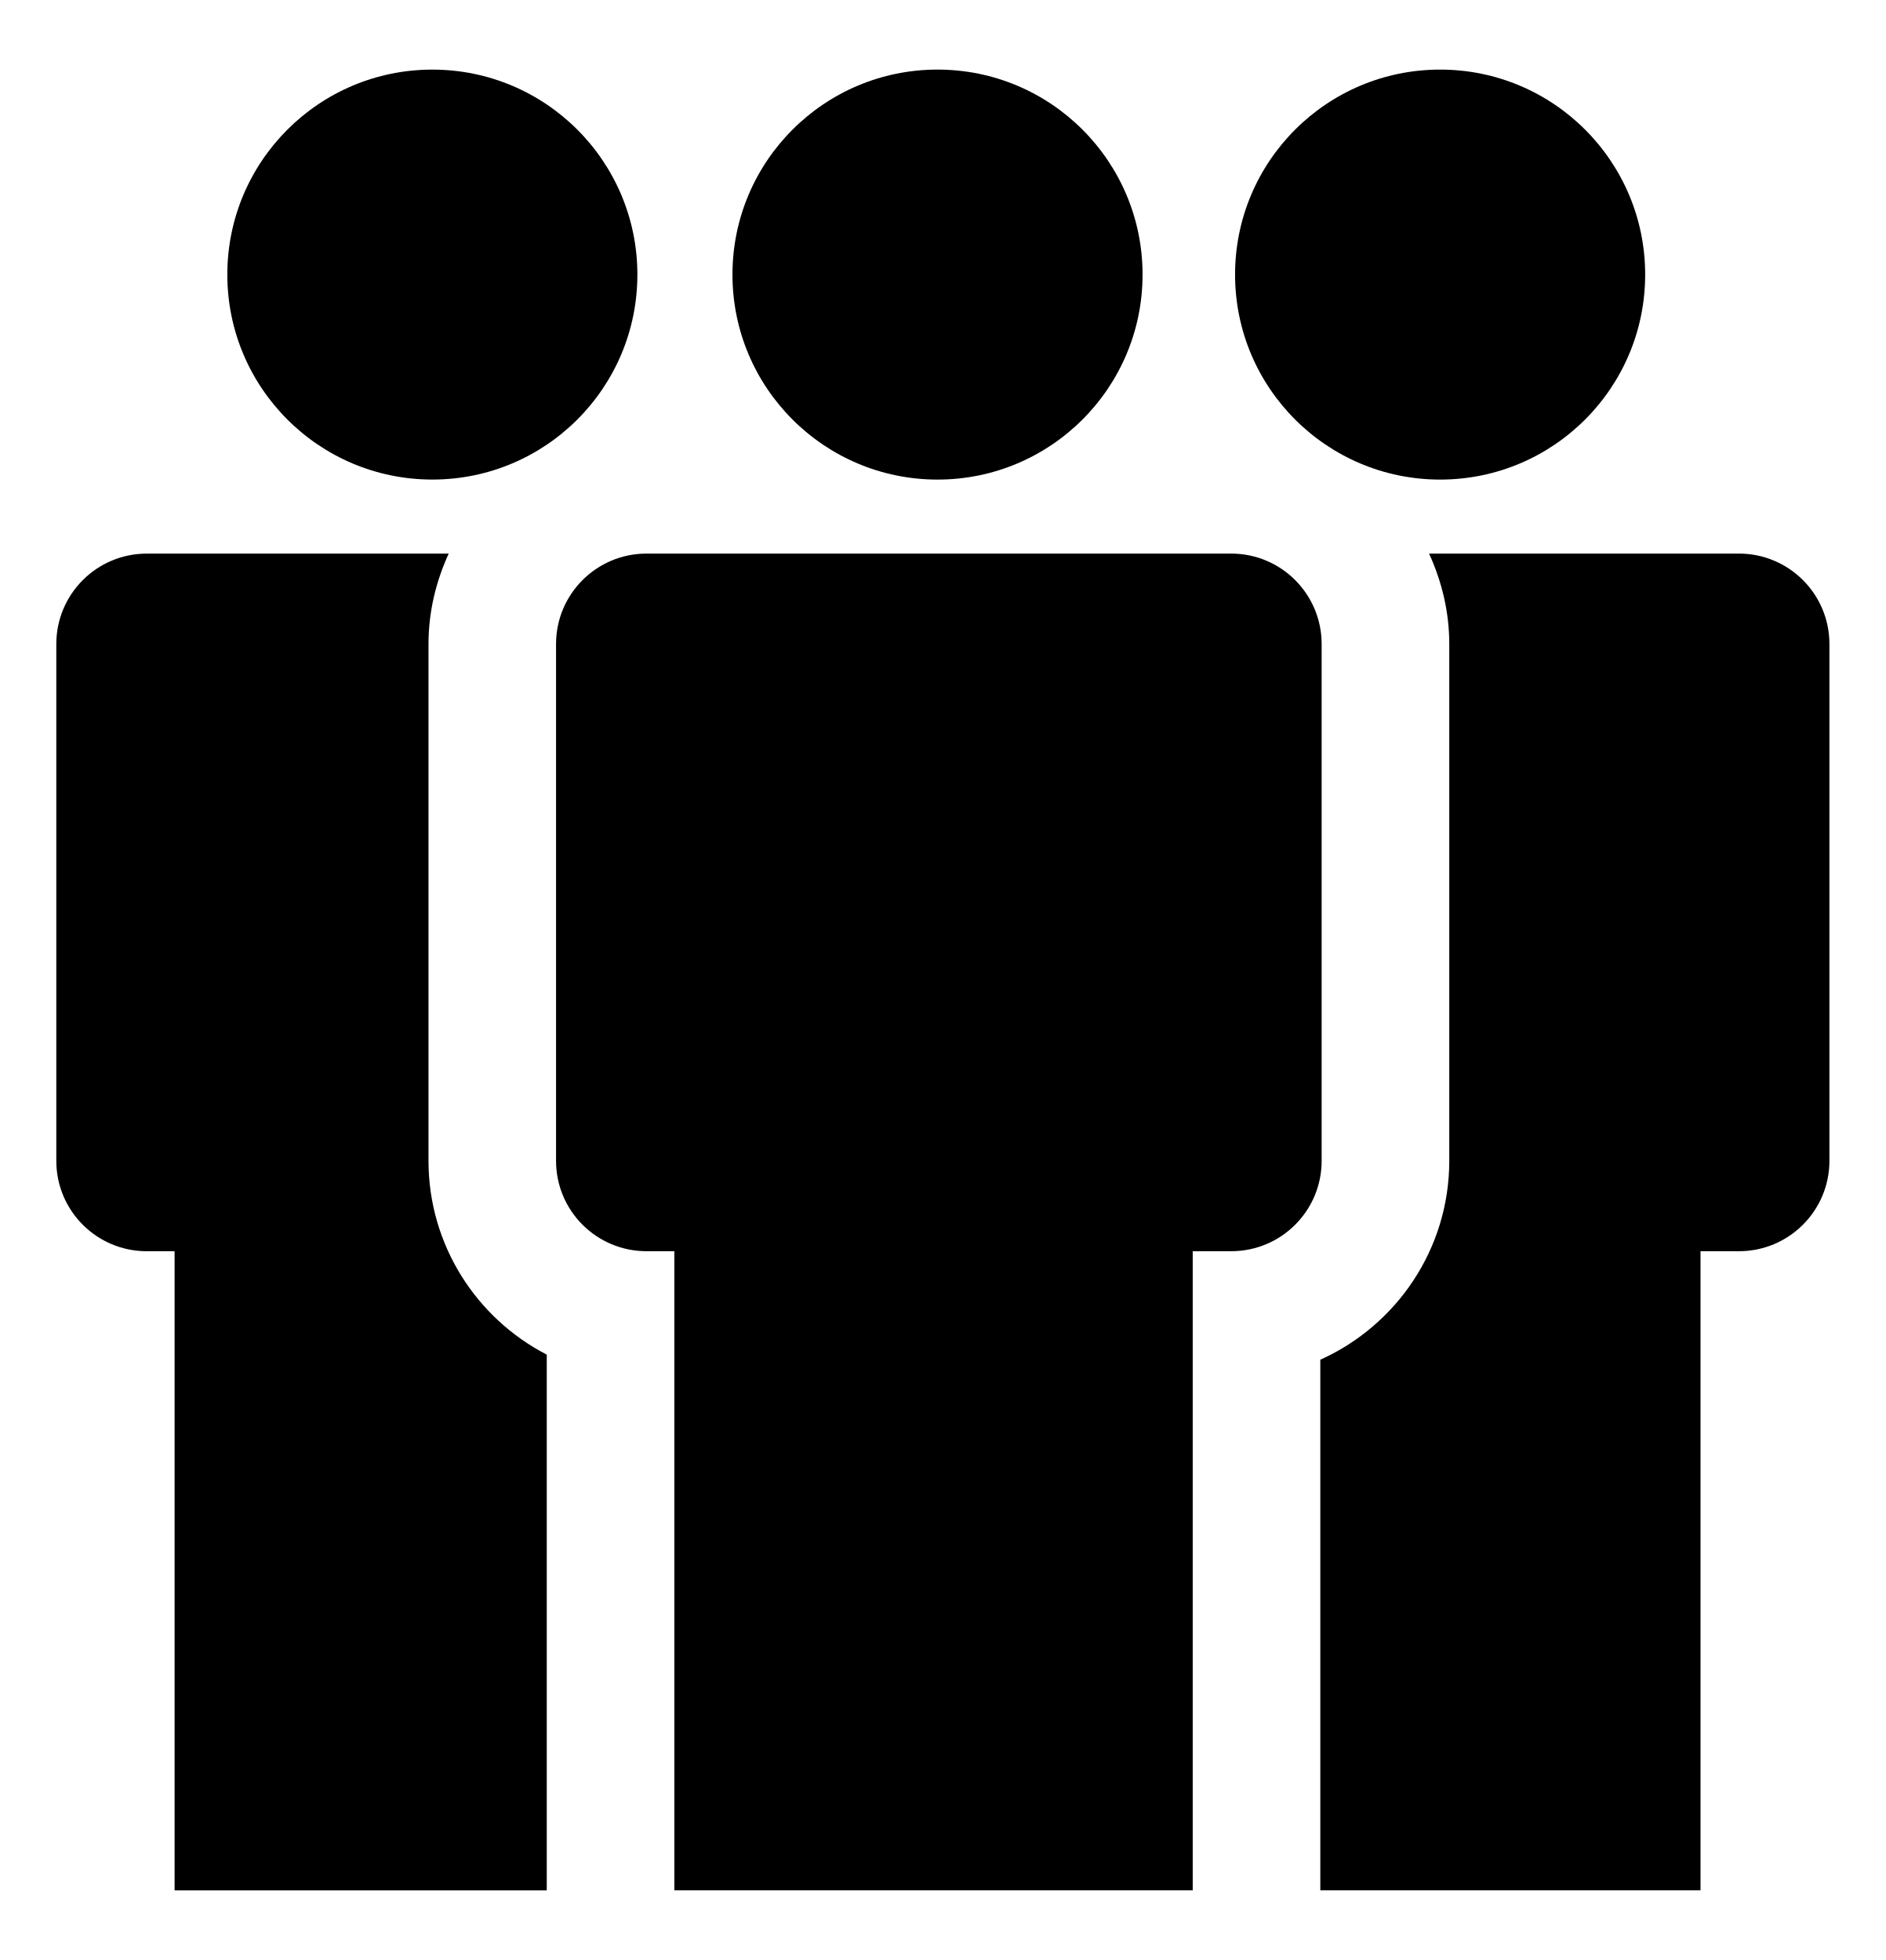
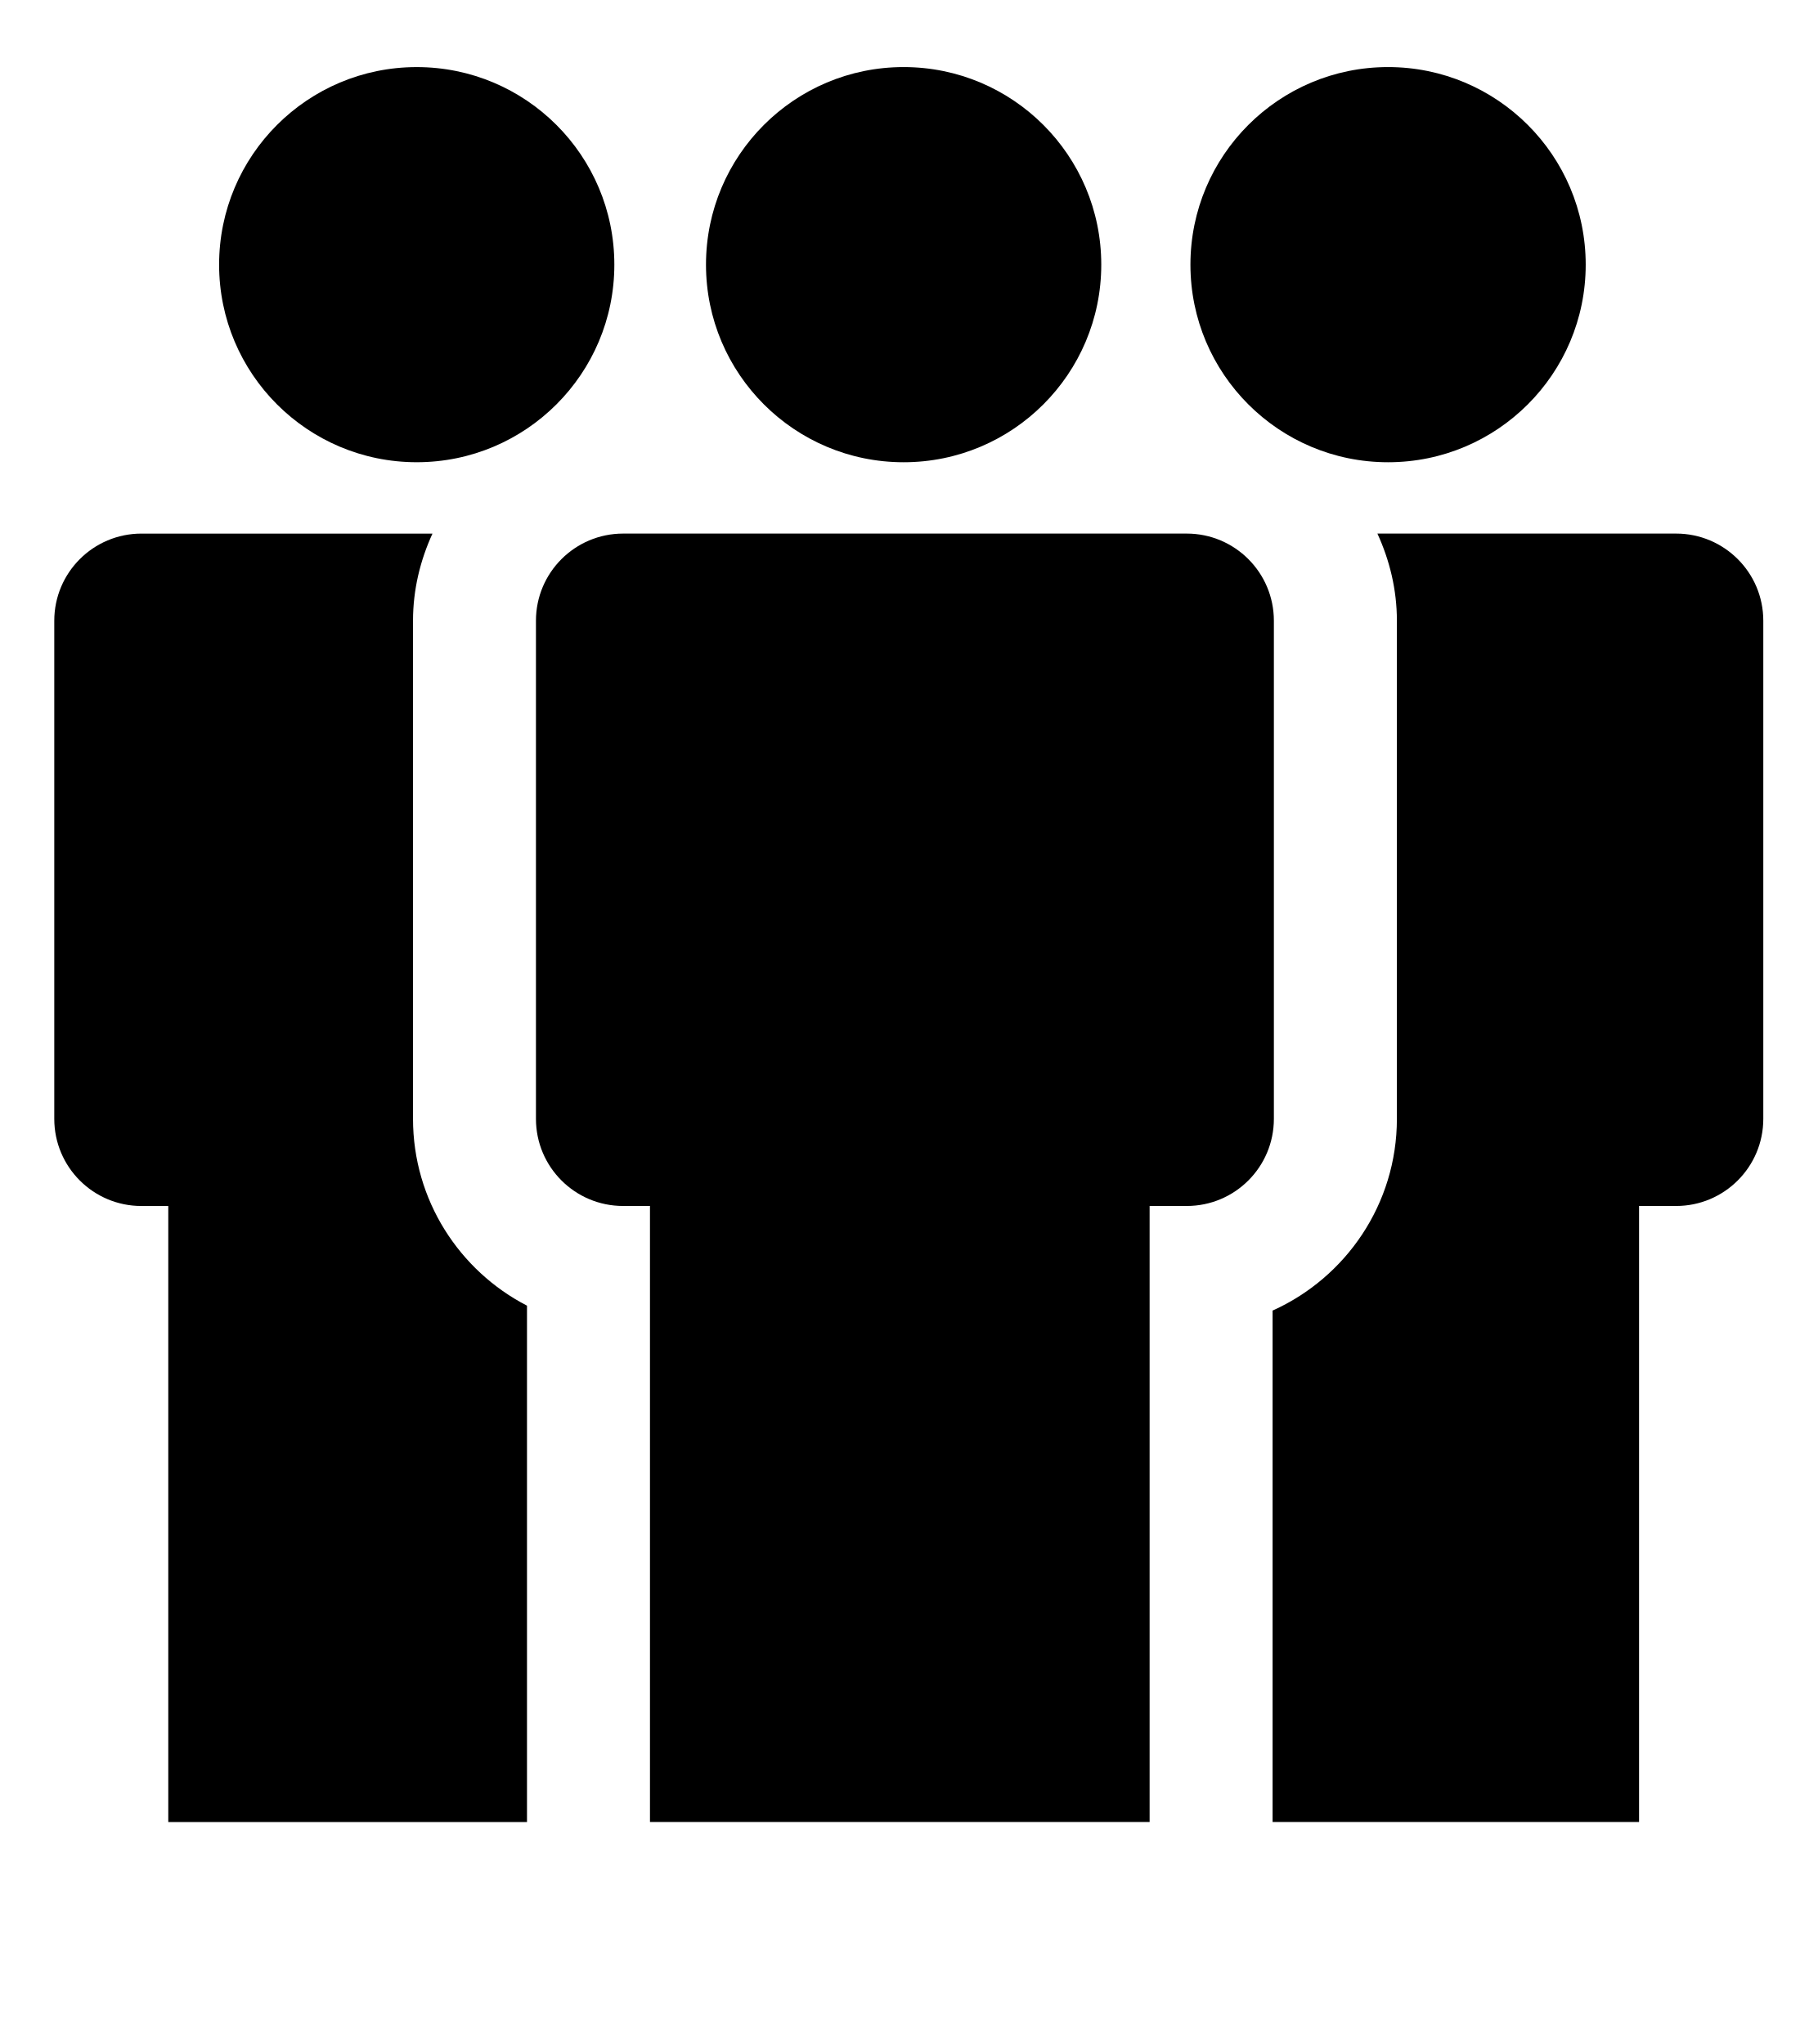
- <svg xmlns="http://www.w3.org/2000/svg" version="1.1" x="0px" y="0px" viewBox="-3.456 0 96 99.818" enable-background="new -3.456 0 96 99.818" xml:space="preserve">
+ <svg xmlns="http://www.w3.org/2000/svg" viewBox="-3.456 0 96 108" enable-background="new -3.456 0 96 99.818" xml:space="preserve">
  <g>
    <circle fill="#000000" cx="18.557" cy="13.984" r="10.439" />
    <circle fill="#000000" cx="44.277" cy="13.984" r="10.44" />
    <circle fill="#000000" cx="69.867" cy="13.984" r="10.44" />
    <path fill="#000000" d="M59.231,28.193h-29.77c-2.544,0-4.606,2.062-4.606,4.604v26.32c0,2.545,2.062,4.604,4.606,4.604h1.417   v32.55h26.393v-32.55h1.96c2.544,0,4.604-2.06,4.604-4.604v-26.32C63.834,30.256,61.775,28.193,59.231,28.193z" />
    <g>
      <path fill="#000000" d="M18.361,59.118v-26.32c0-1.646,0.383-3.196,1.028-4.604H4.015c-2.542,0-4.604,2.062-4.604,4.604v26.32    c0,2.545,2.062,4.604,4.604,4.604h1.418v32.55h18.949V68.988C20.809,67.144,18.361,63.411,18.361,59.118z" />
      <path fill="#000000" d="M85.083,28.193H69.304c0.645,1.408,1.029,2.959,1.029,4.604v26.32c0,4.508-2.7,8.392-6.566,10.13v27.024    h19.358v-32.55h1.957c2.543,0,4.606-2.06,4.606-4.604v-26.32C89.689,30.256,87.625,28.193,85.083,28.193z" />
    </g>
  </g>
</svg>
